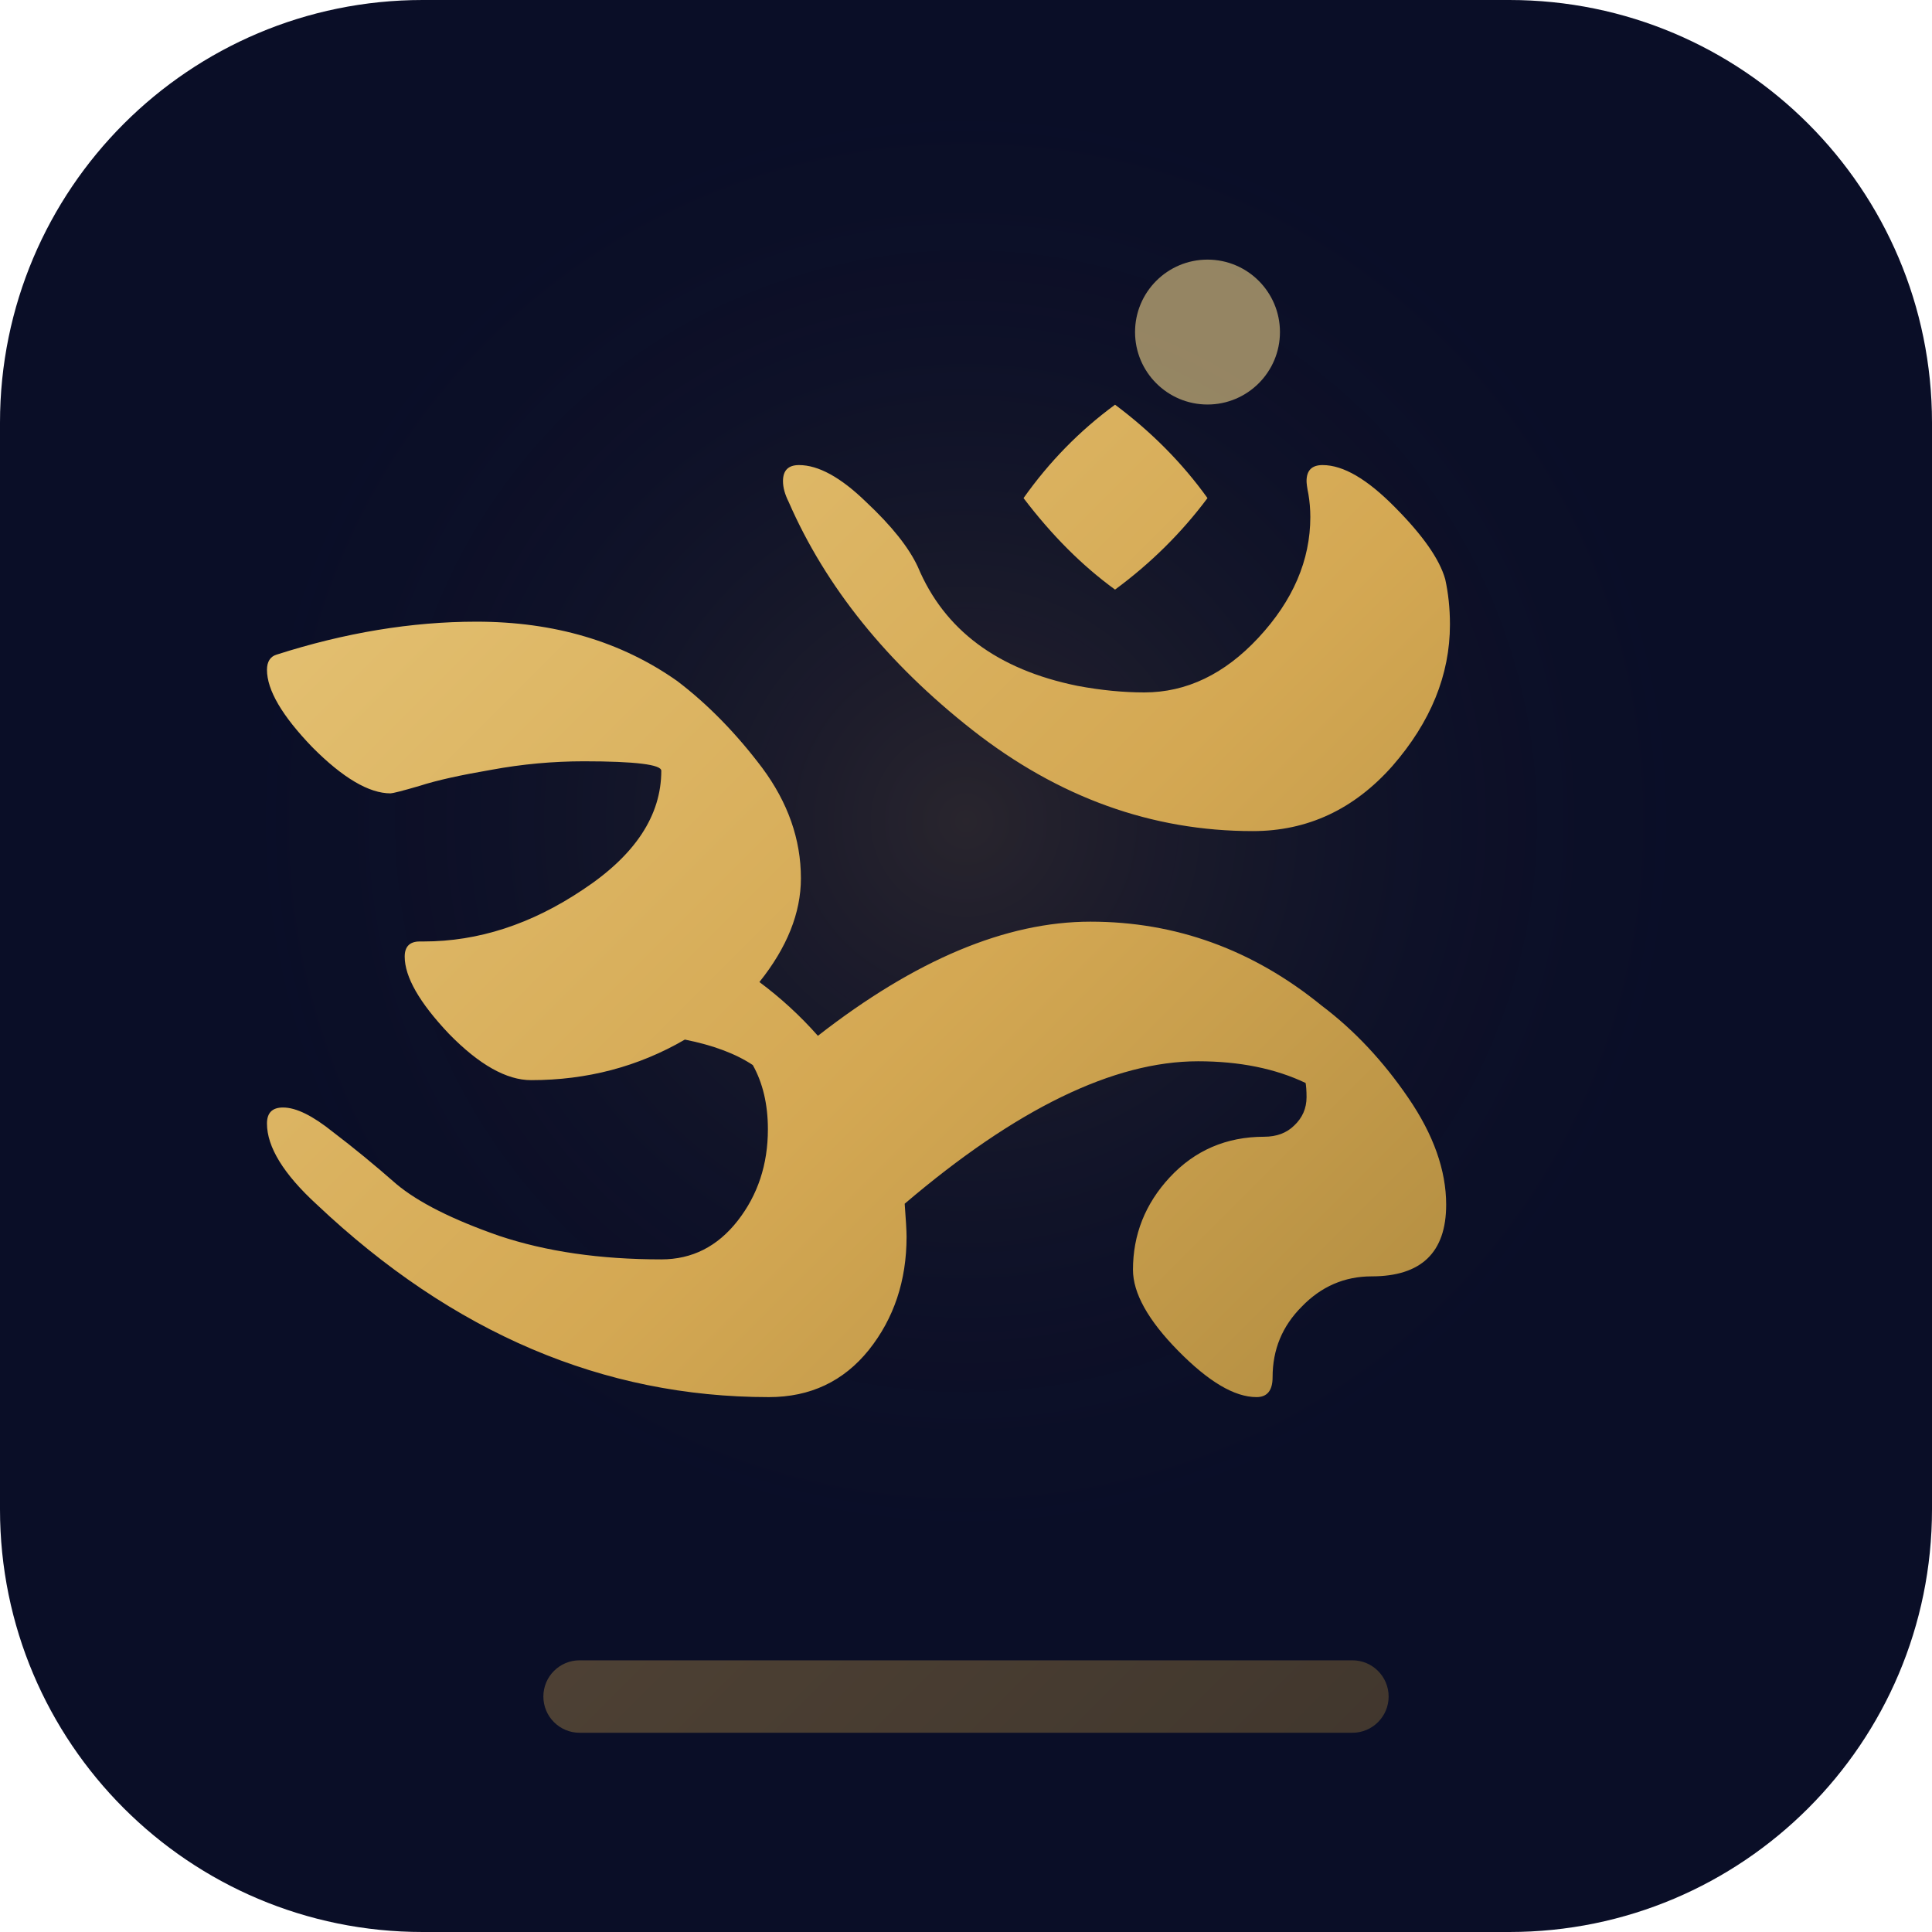
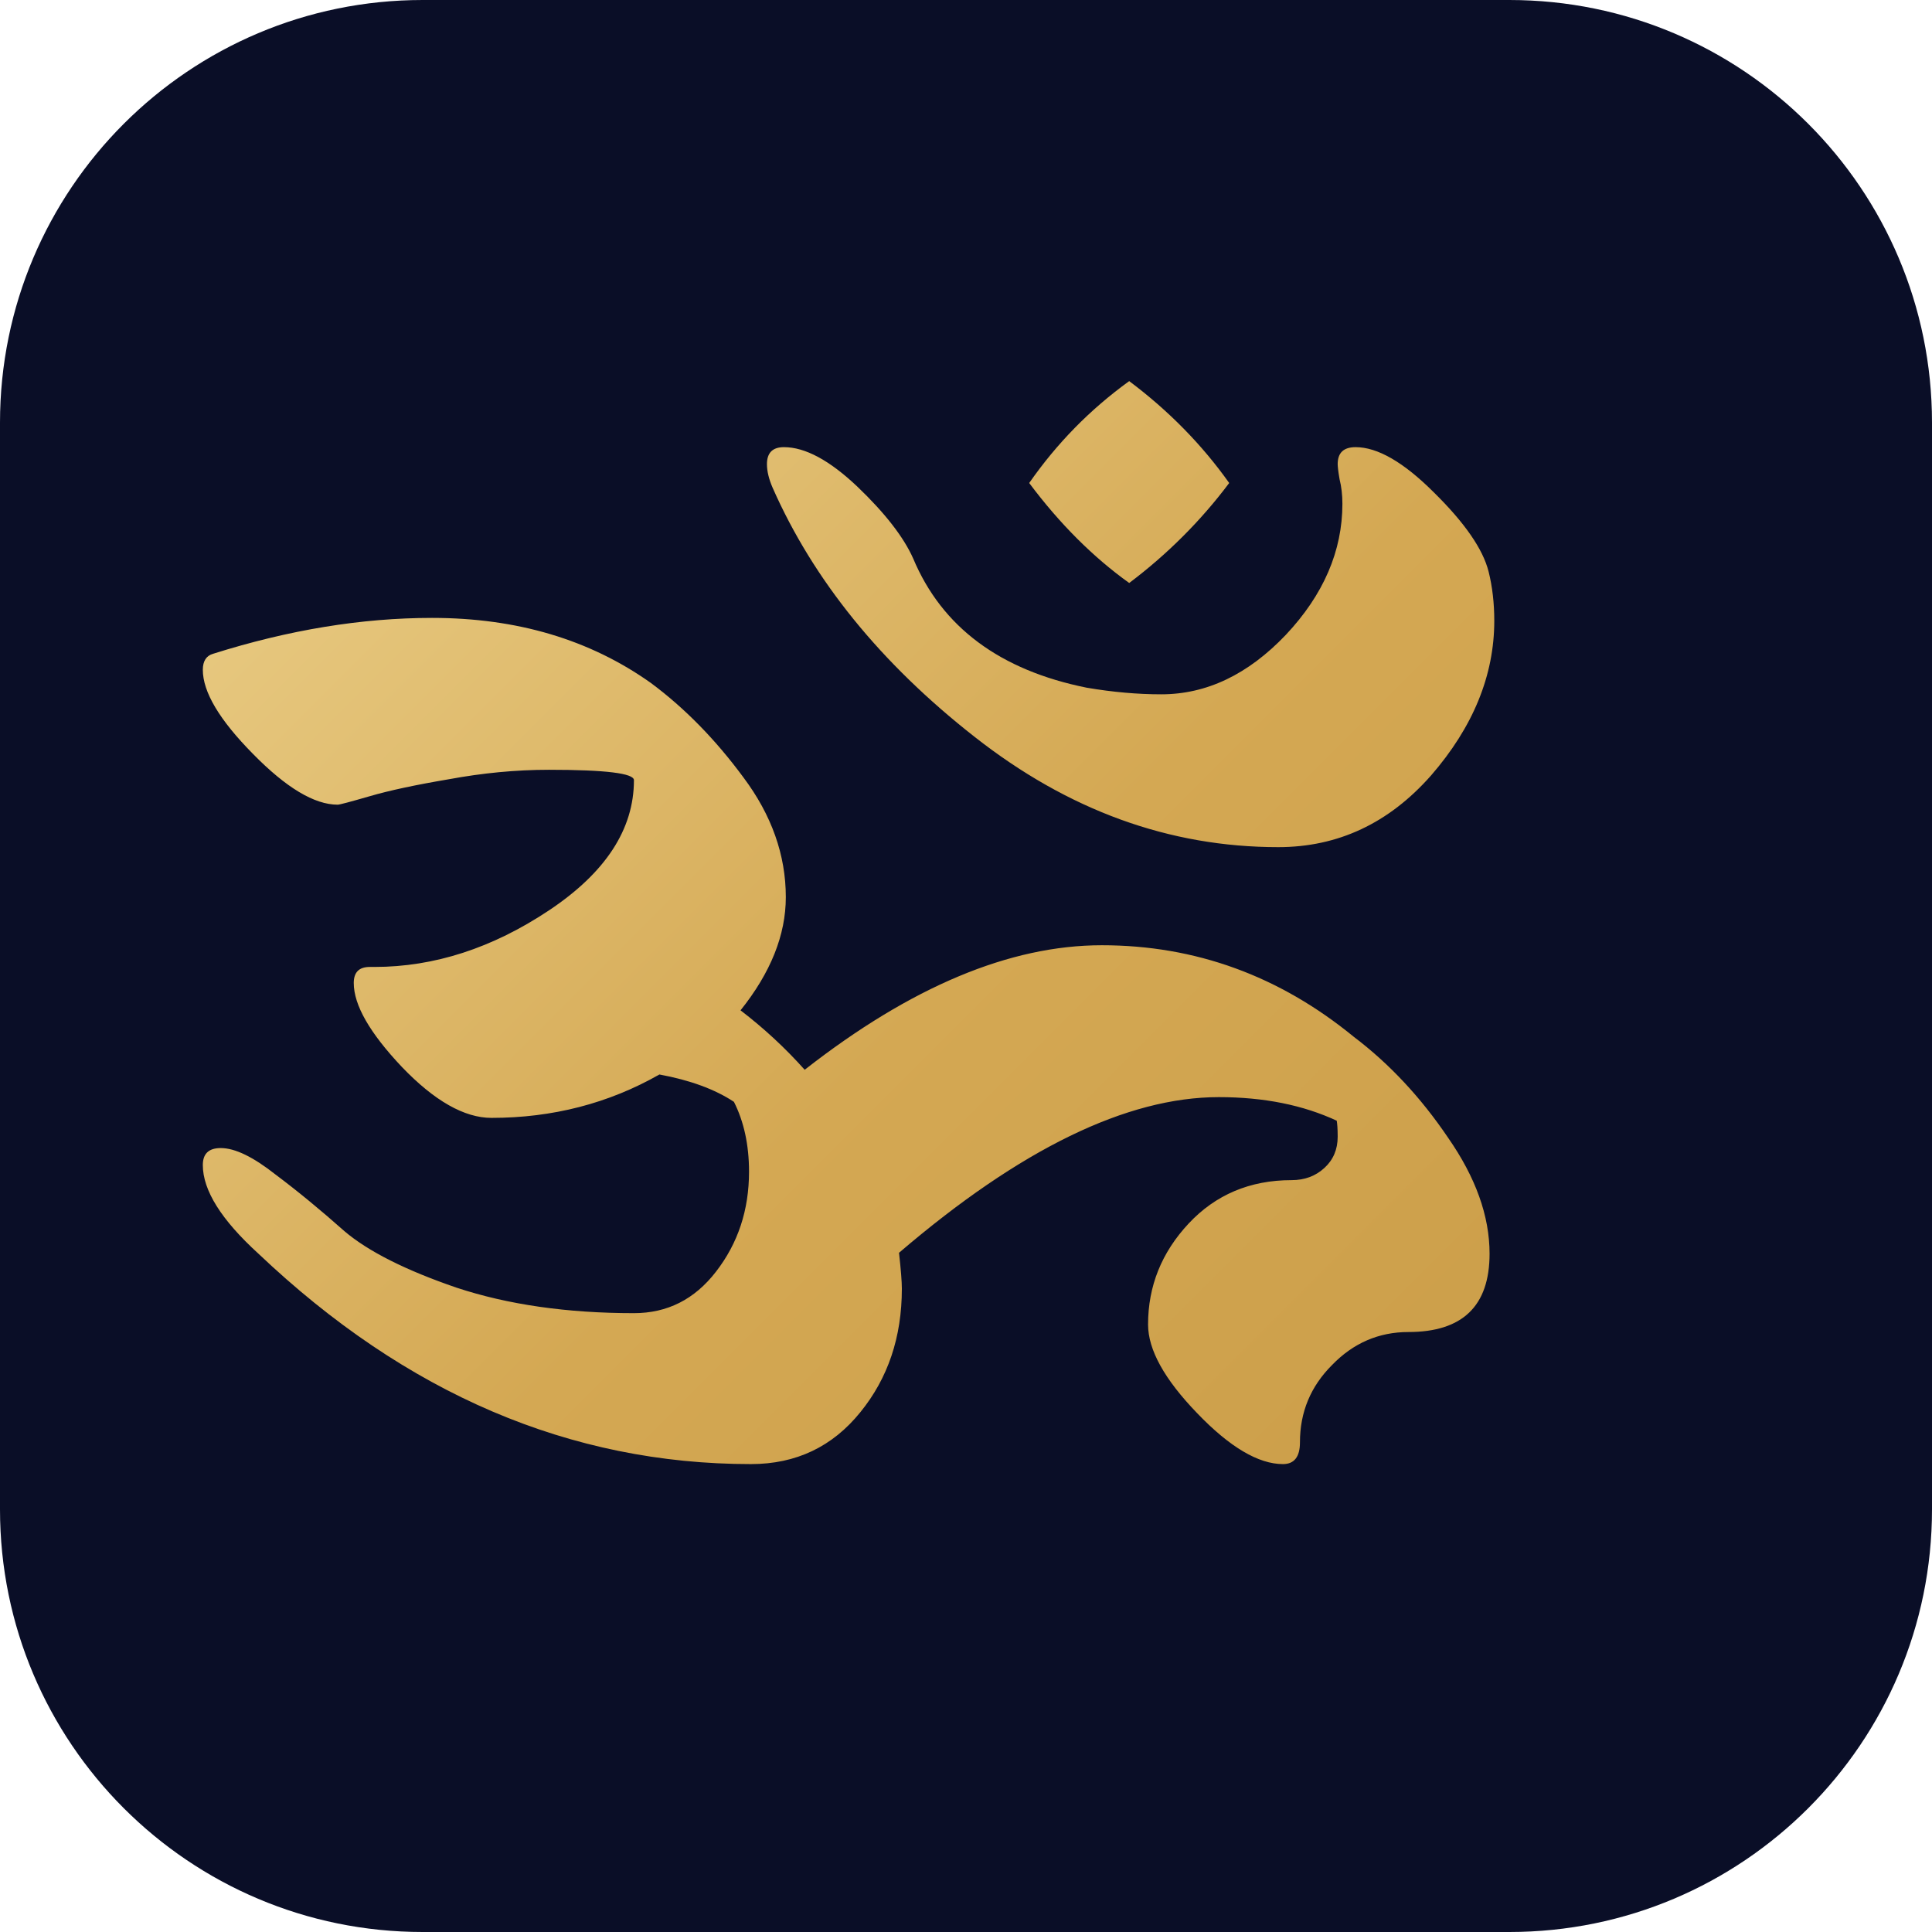
<svg xmlns="http://www.w3.org/2000/svg" viewBox="0 0 32 32">
  <defs>
    <linearGradient id="g" x1="0" y1="0" x2="32" y2="32" gradientUnits="userSpaceOnUse">
-       <stop offset="0%" stop-color="#f0d48a" />
+       <stop offset="0%" stop-color="#f5e0a0" />
      <stop offset="50%" stop-color="#d4a853" />
-       <stop offset="100%" stop-color="#8a6d2b" />
+       <stop offset="100%" stop-color="#c49540" />
    </linearGradient>
-     <radialGradient id="glow" cx="50%" cy="45%" r="45%">
-       <stop offset="0%" stop-color="#d4a853" stop-opacity="0.15" />
-       <stop offset="100%" stop-color="#0a0e27" stop-opacity="0" />
-     </radialGradient>
  </defs>
  <rect width="32" height="32" rx="7" fill="#0a0e27" />
-   <circle cx="16" cy="15" r="14" fill="url(#glow)" />
-   <text x="16" y="22" text-anchor="middle" font-size="22" font-weight="bold" fill="url(#g)" font-family="serif">ॐ</text>
-   <circle cx="20" cy="5.5" r="1.2" fill="#f0d48a" opacity="0.6" />
-   <rect x="9" y="27.5" width="14" height="1.2" rx="0.6" fill="url(#g)" opacity="0.35" />
+   <text x="16" y="23" text-anchor="middle" font-size="24" font-weight="900" fill="url(#g)" font-family="serif">ॐ</text>
</svg>
